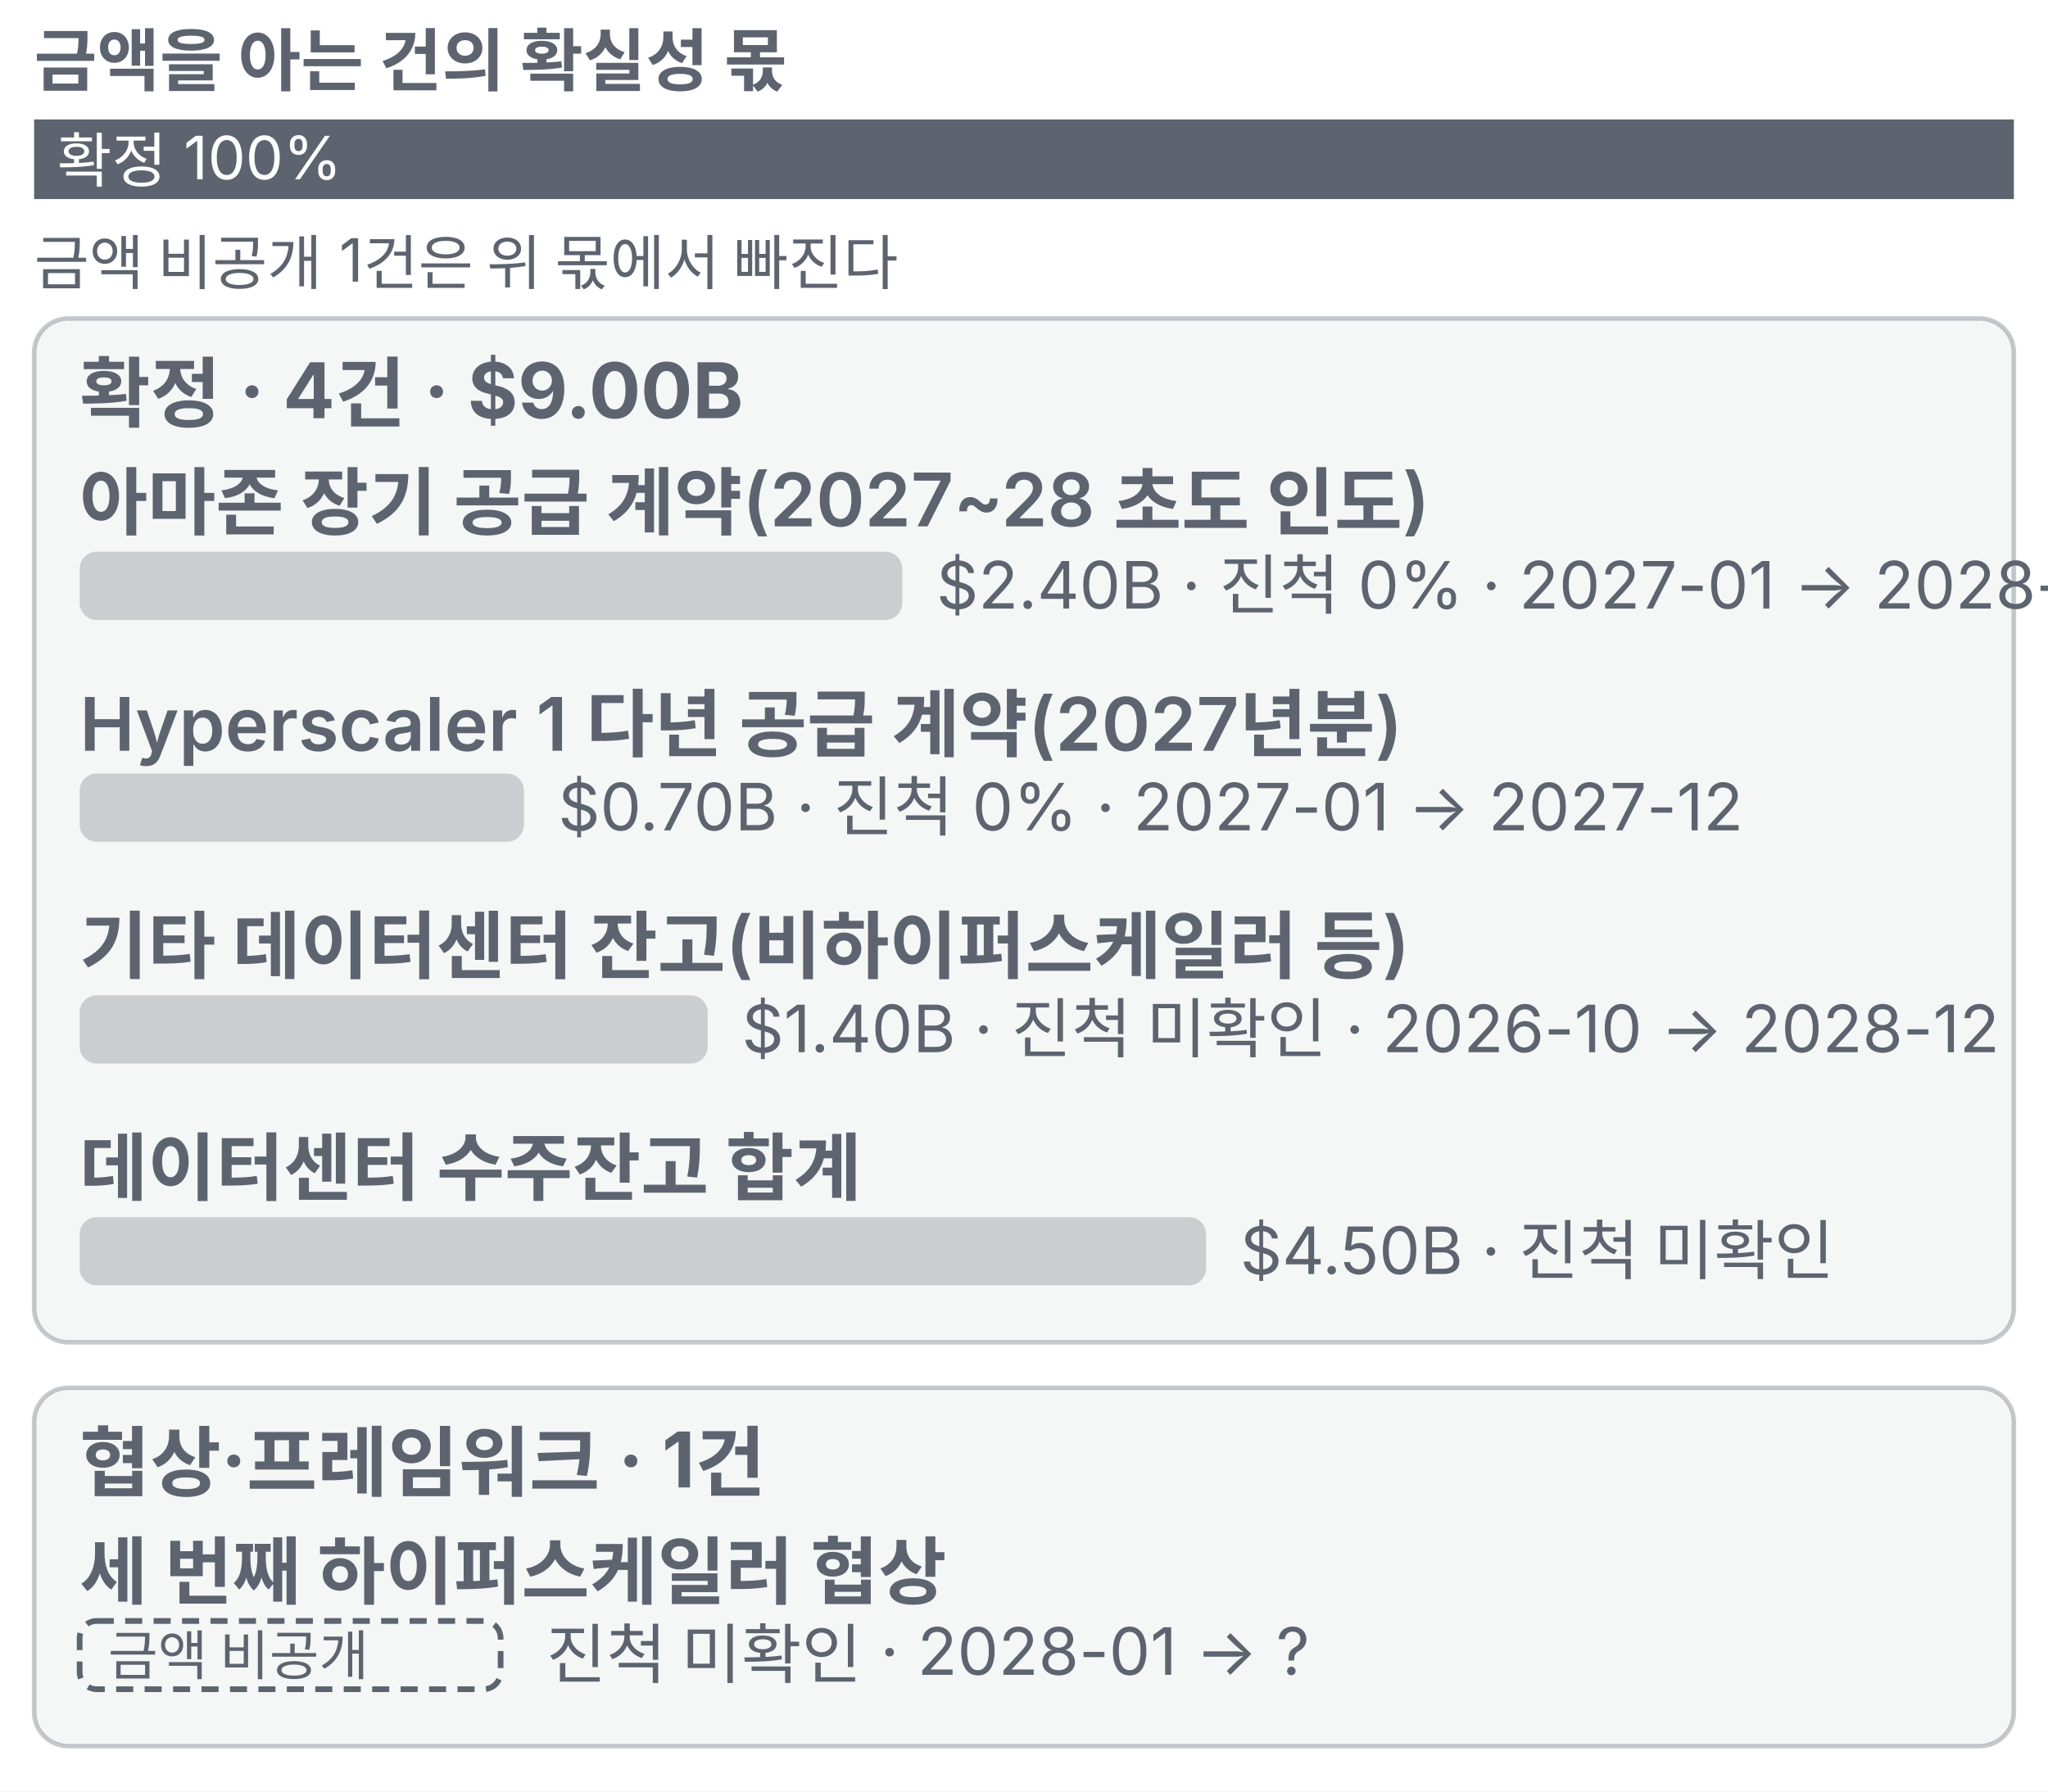
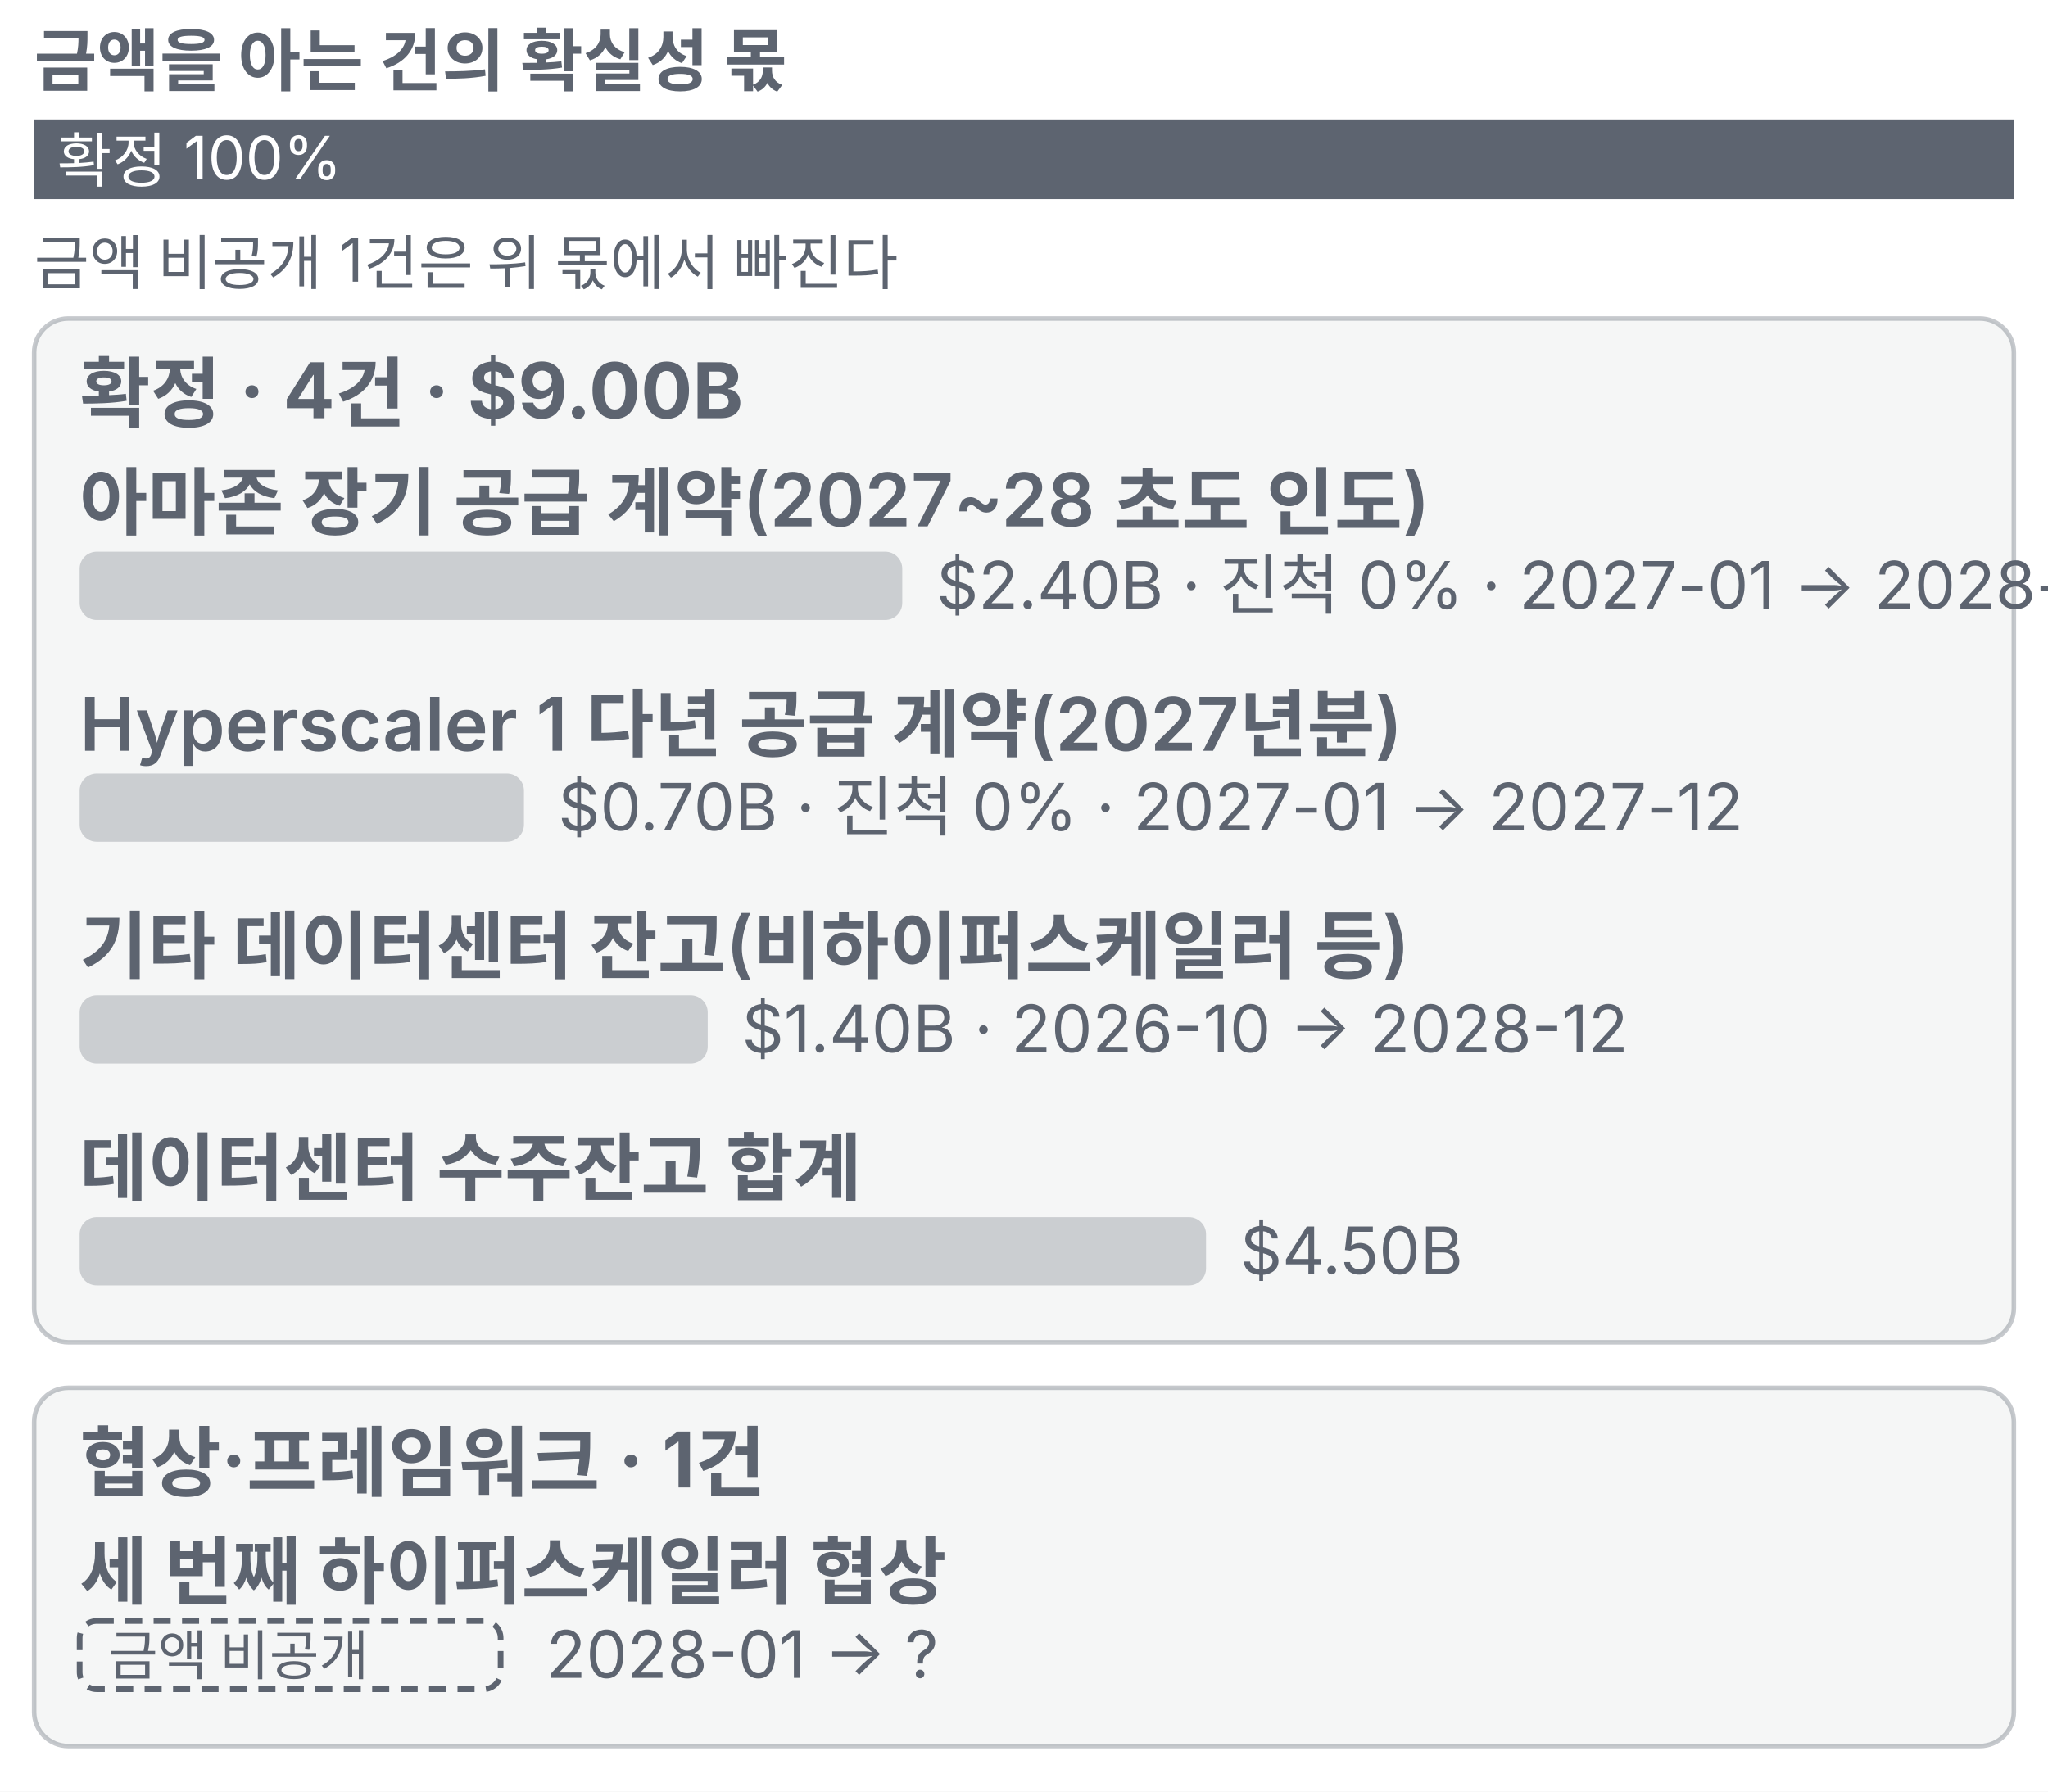
<svg xmlns="http://www.w3.org/2000/svg" viewBox="0 0 360 315" width="360" height="315">
  <style>text{fill:#5d6470;font-size:10.5px;font-family:-apple-system,'Apple SD Gothic Neo','Malgun Gothic',sans-serif}</style>
  <rect width="100%" height="100%" fill="#ffffff" />
  <g transform="translate(0,0)">
    <text x="6" y="15" style="fill:#5d6470;font-size:12px;font-weight:600">금액을 아는 건의 확실성 몫</text>
    <rect x="6.0" y="21" width="348.0" height="14" fill="#5d6470" />
    <text x="10.0" y="32" style="fill:#fff;font-size:10.5px">확정 100%</text>
    <rect x="6" y="56" width="348" height="180" rx="6" fill="#5d6470" fill-opacity="0.06" stroke="#5d6470" stroke-opacity="0.35" stroke-width="0.8" />
    <text x="6" y="50" style="font-size:10.5px">금액 비공개 1건은 위 몫에서 빠진다</text>
    <text x="14" y="74" style="fill:#5d6470;font-size:13.5px;font-weight:700">확정 · 4건 · $9.00B</text>
    <text x="14" y="93" style="fill:#5d6470;font-size:13px;font-weight:600">아마존 장기 공급 계약(2027~28 초도 인도)</text>
    <rect x="14" y="97" width="144.6" height="12" rx="3" fill="#5d6470" fill-opacity="0.28" />
    <text x="164.6" y="107" style="font-size:11.5px">$2.40B · 진척 0% · 2027-01 → 2028-12</text>
    <text x="14" y="132" style="fill:#5d6470;font-size:13px;font-weight:600">Hyperscaler 1 다년 공급 계약(2027년분)</text>
    <rect x="14" y="136" width="78.1" height="12" rx="3" fill="#5d6470" fill-opacity="0.28" />
    <text x="98.1" y="146" style="font-size:11.5px">$0.70B · 진척 0% · 2027-01 → 2027-12</text>
    <text x="14" y="171" style="fill:#5d6470;font-size:13px;font-weight:600">기타 데이터센터 잔고(비하이퍼스케일러 등)</text>
    <rect x="14" y="175" width="110.4" height="12" rx="3" fill="#5d6470" fill-opacity="0.28" />
-     <text x="130.4" y="185" style="font-size:11.5px">$1.40B · 진척 미확인 · 2026-10 → 2028-12</text>
+     <text x="130.4" y="185" style="font-size:11.5px">$1.40B · 2026-10 → 2028-12</text>
    <text x="14" y="210" style="fill:#5d6470;font-size:13px;font-weight:600">데이터센터 수주잔고 합계</text>
    <rect x="14" y="214" width="198.0" height="12" rx="3" fill="#5d6470" fill-opacity="0.28" />
    <rect x="6" y="244" width="348" height="63" rx="6" fill="#5d6470" fill-opacity="0.06" stroke="#5d6470" stroke-opacity="0.35" stroke-width="0.8" />
-     <text x="218.0" y="224" style="font-size:11.5px">$4.50B · 진척 미확인</text>
+     <text x="218.0" y="224" style="font-size:11.5px">$4.50B</text>
    <text x="14" y="262" style="fill:#5d6470;font-size:13.5px;font-weight:700">협상·프레임워크 · 1건</text>
    <text x="14" y="281" style="fill:#5d6470;font-size:13px;font-weight:600">세 번째 하이퍼스케일러 협상</text>
    <rect x="14" y="285" width="74" height="12" rx="3" fill="none" stroke="#5d6470" stroke-dasharray="3 2" />
    <text x="19" y="294.5" style="font-size:9.5px">금액 비공개</text>
-     <text x="96.0" y="295" style="font-size:11.5px">진척 미확인 · 2028-01 → ?</text>
+     <text x="96.0" y="295" style="font-size:11.5px">2028-01 → ?</text>
  </g>
</svg>
